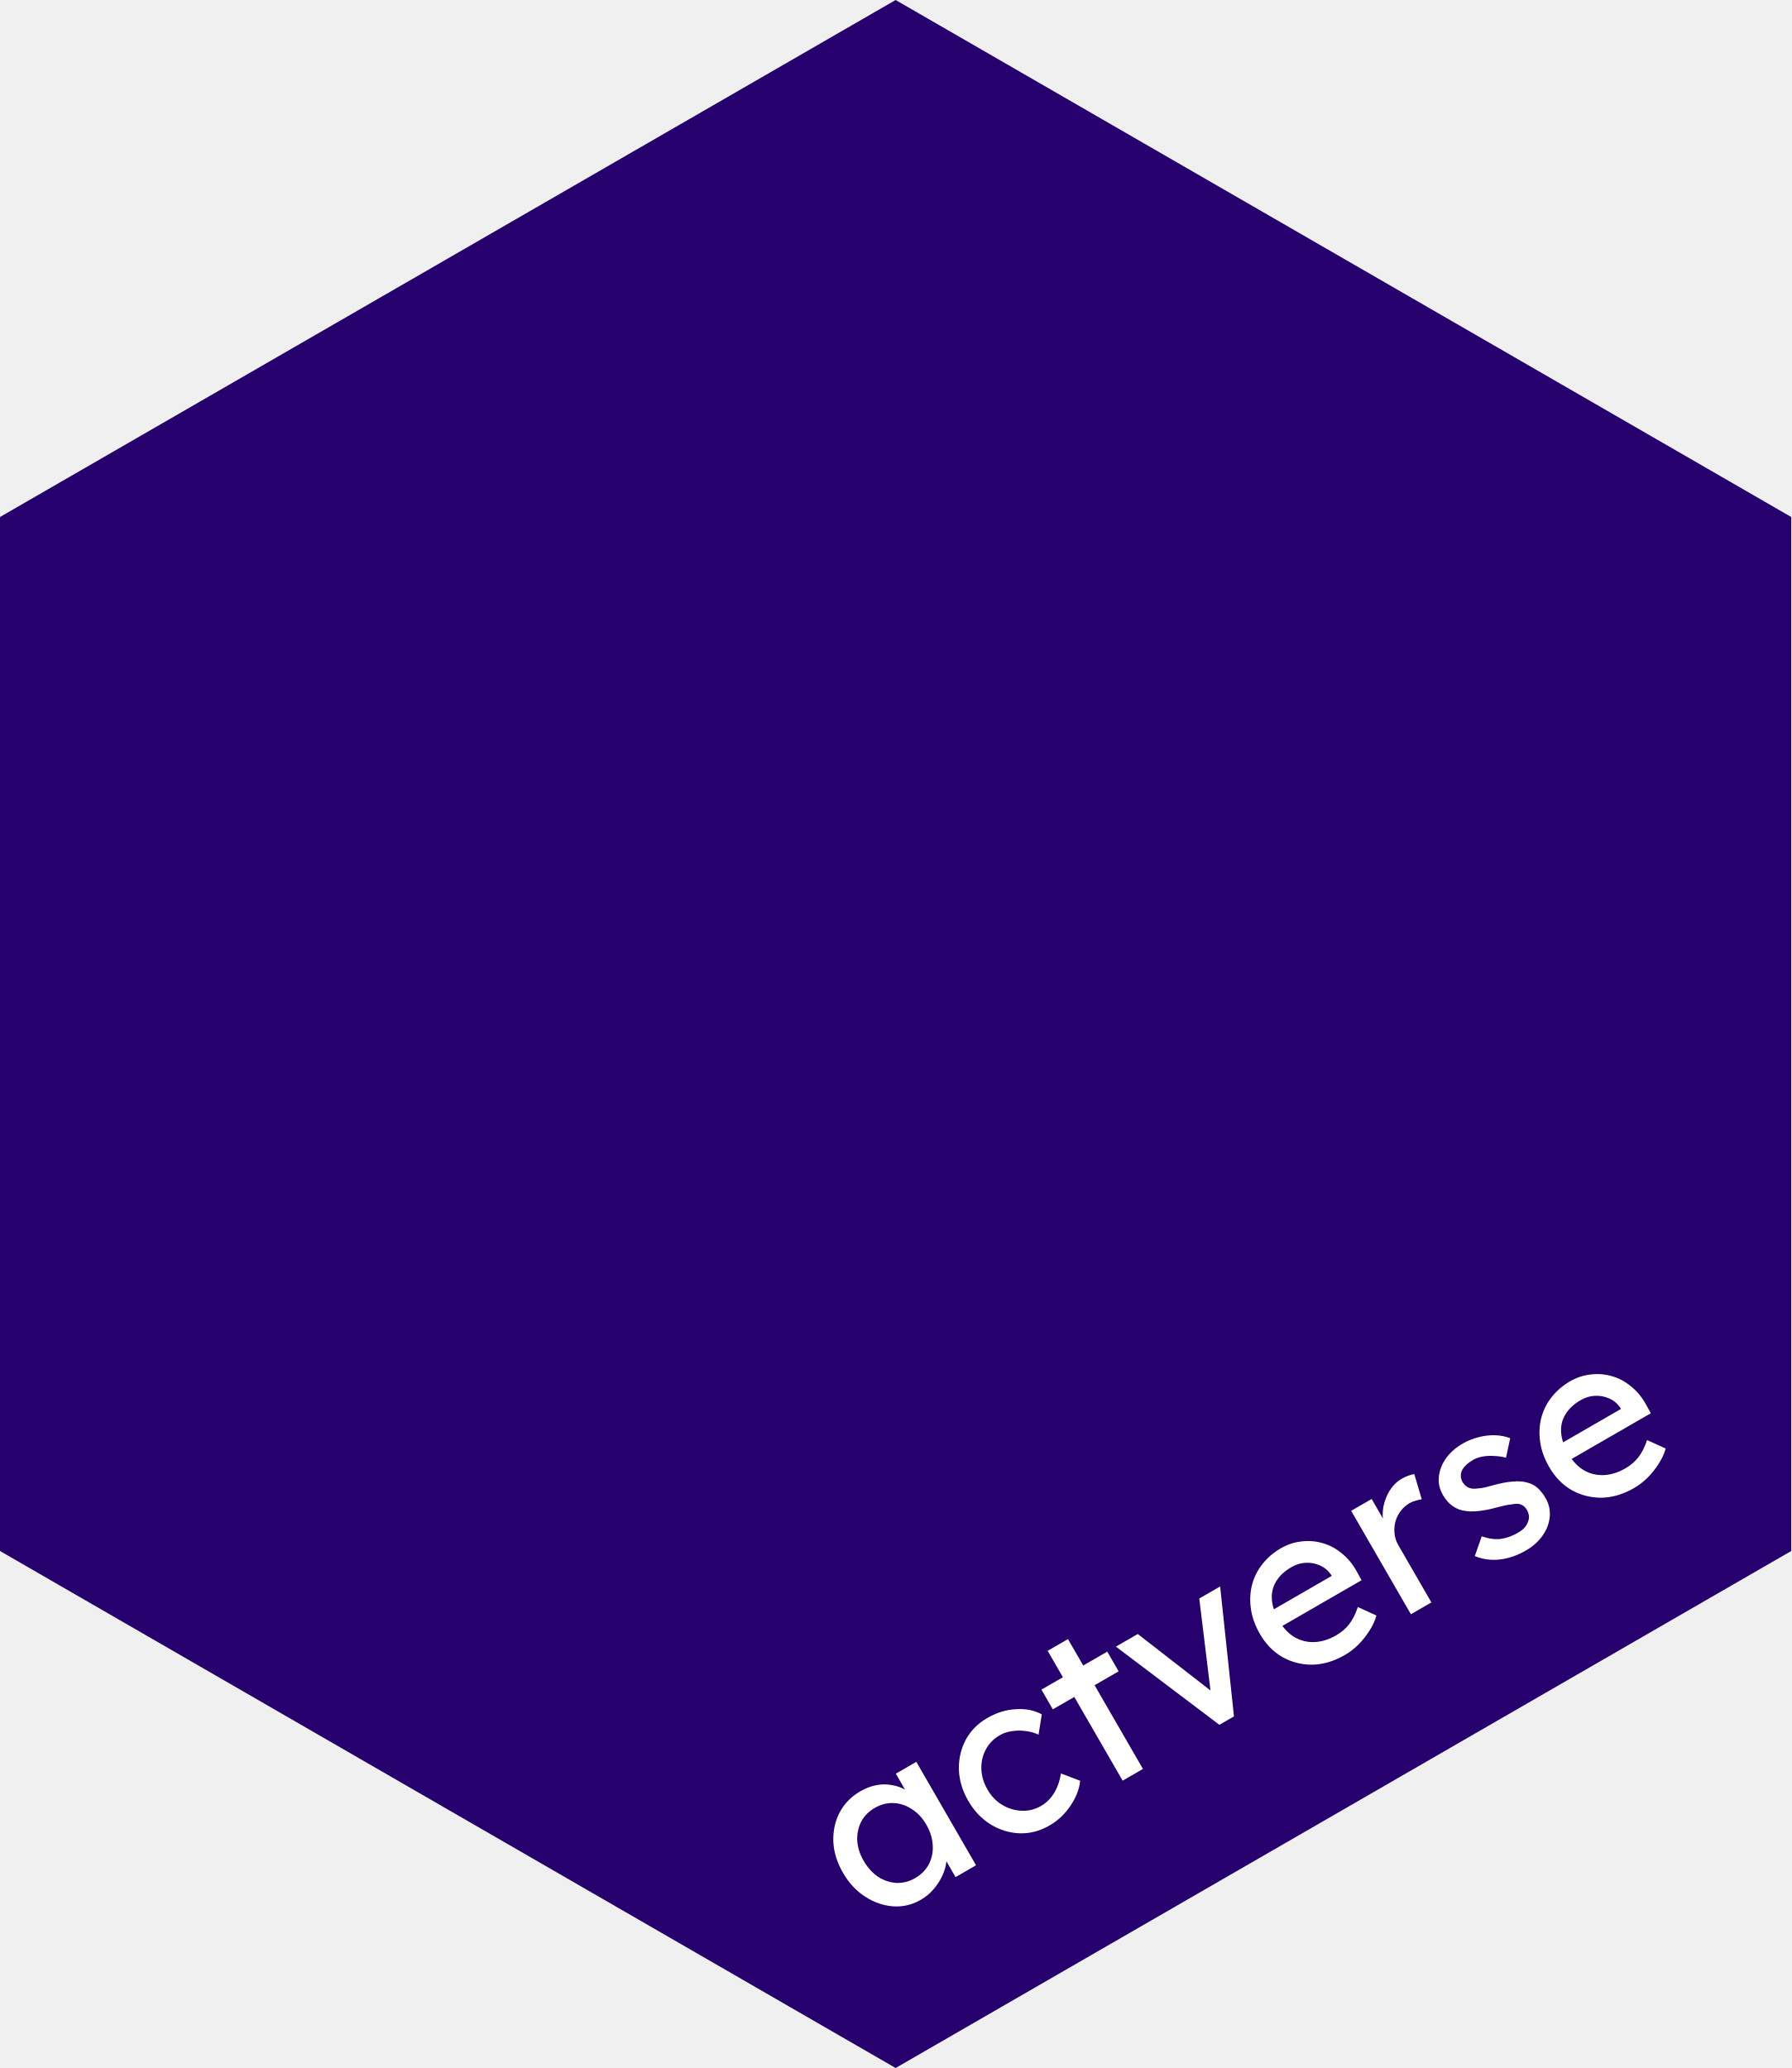
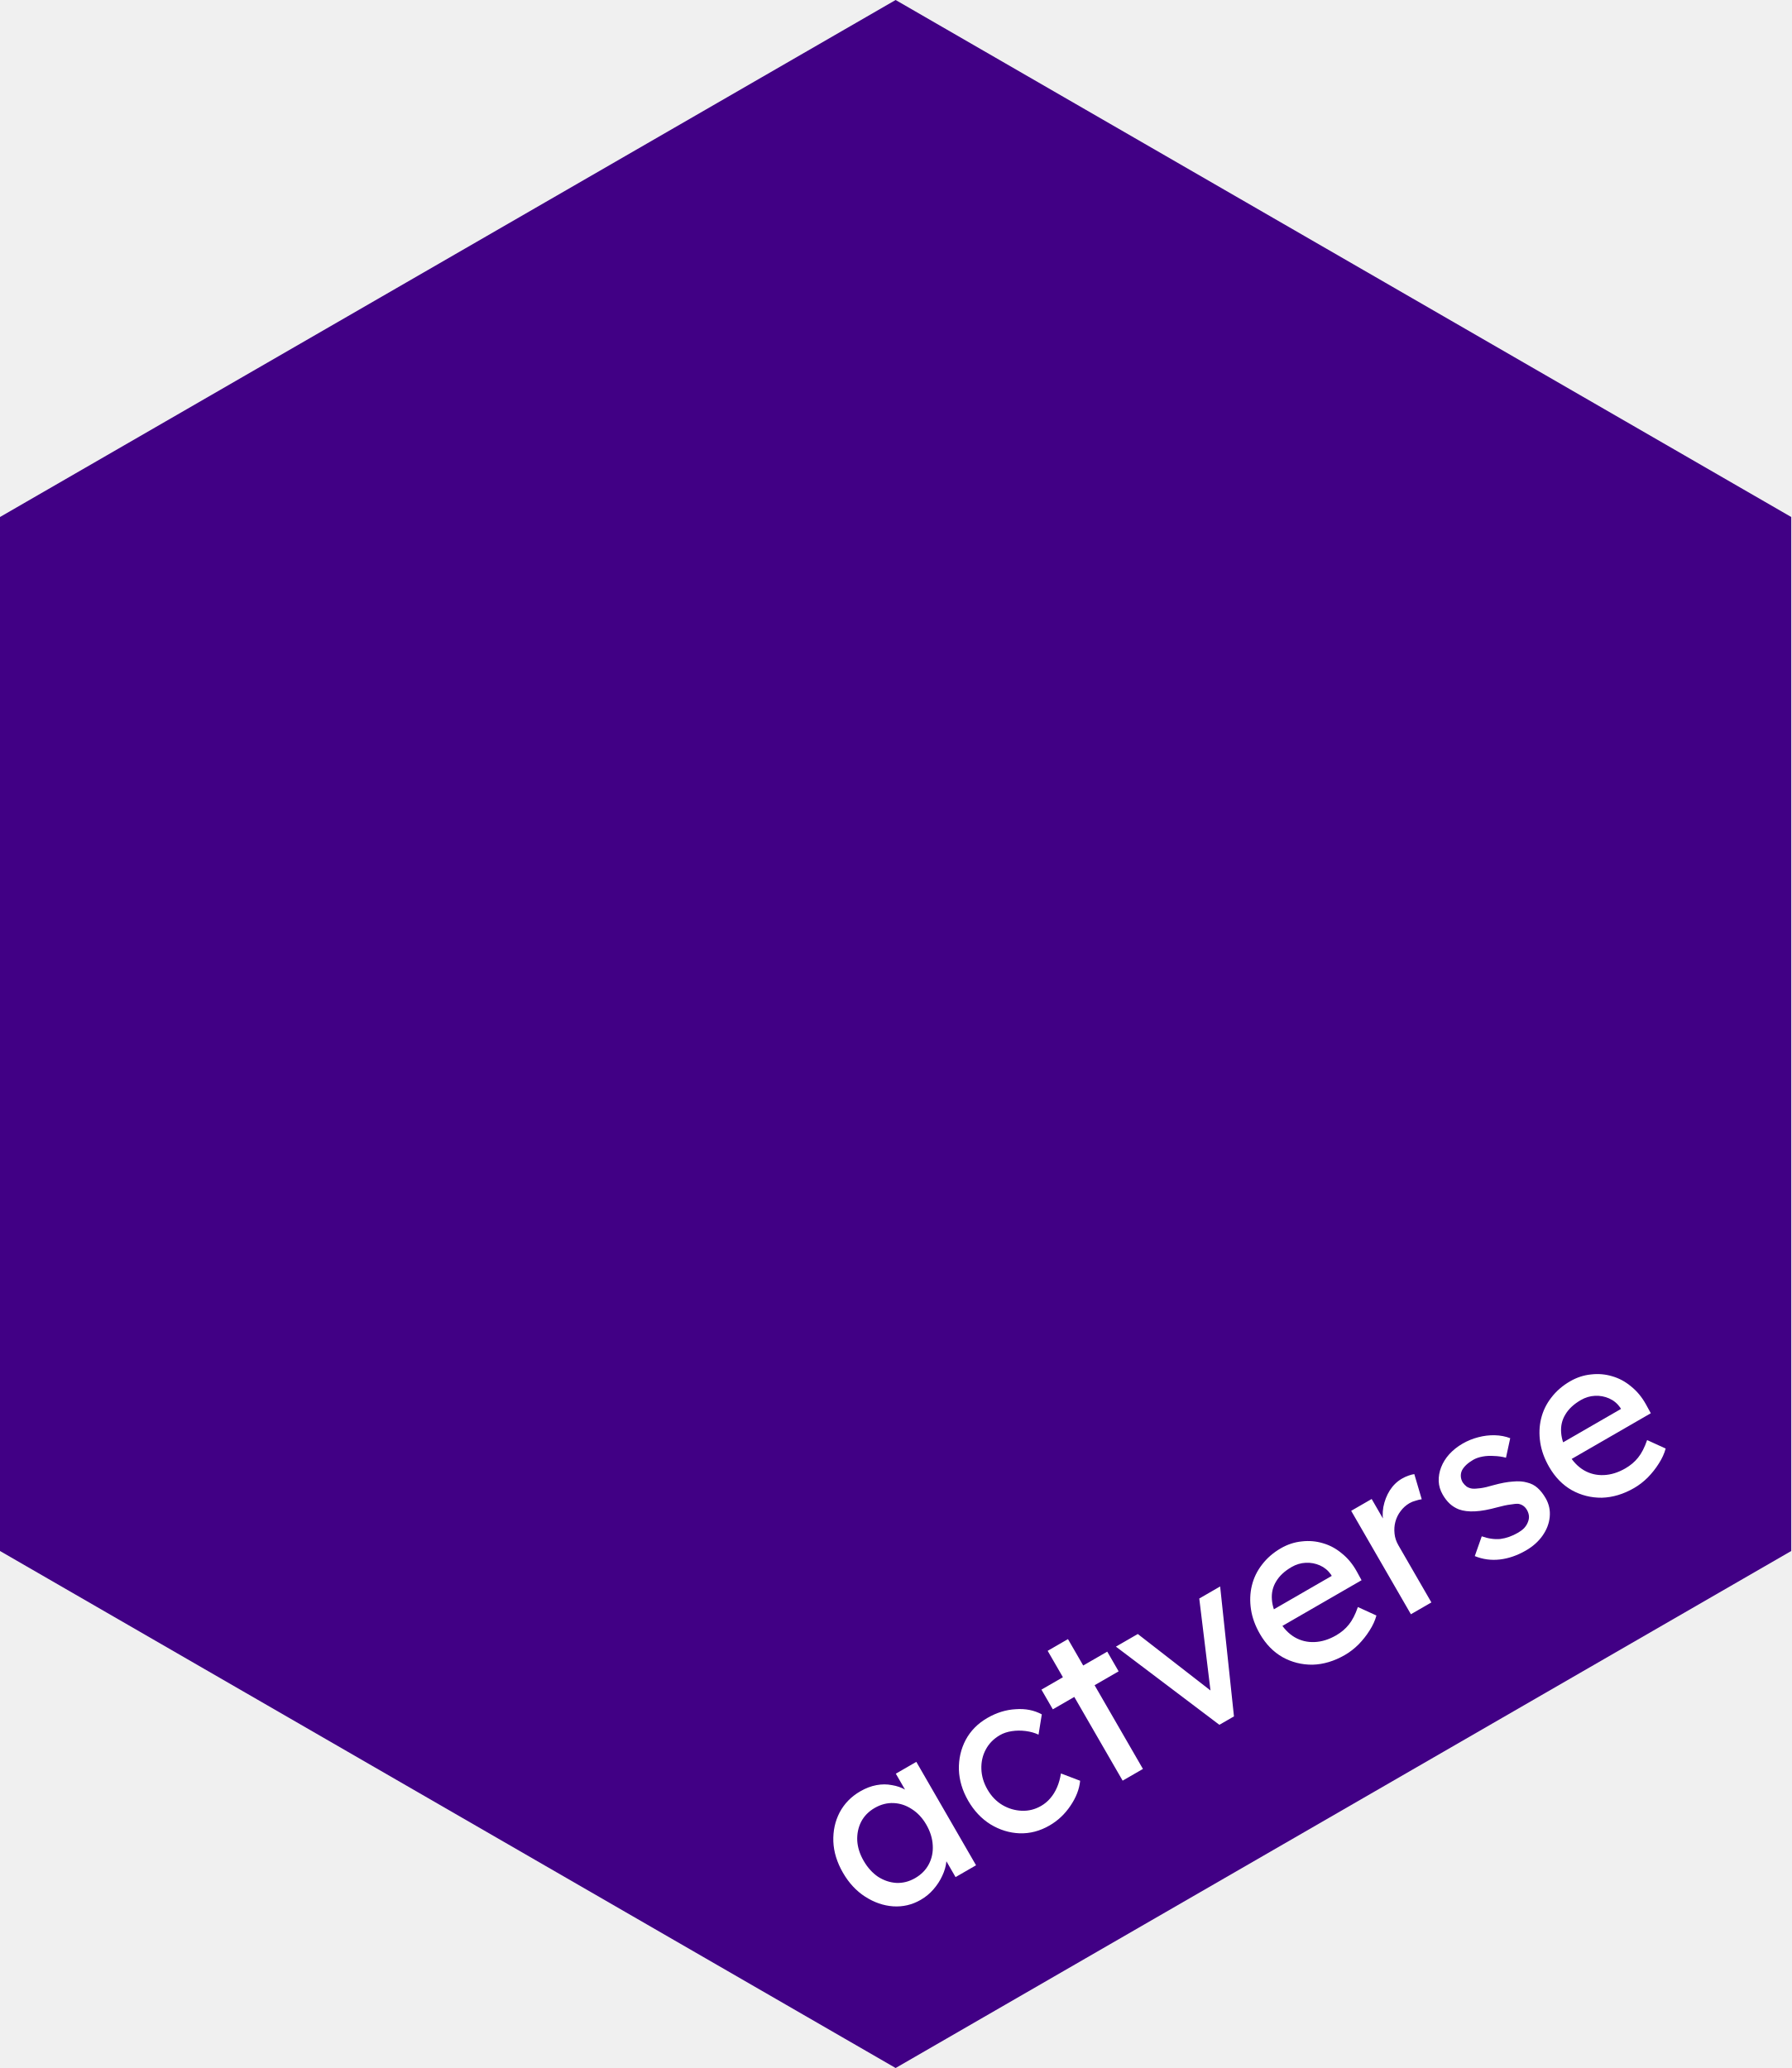
<svg xmlns="http://www.w3.org/2000/svg" width="866.029" height="1000" viewBox="0 0 866.029 1000" version="1.1" id="svg1" xml:space="preserve">
  <defs id="defs1">
    <linearGradient id="swatch711">
      <stop style="stop-color:#000000;stop-opacity:1;" offset="0" id="stop711" />
    </linearGradient>
  </defs>
  <g id="layer2" style="display:inline">
-     <path style="display:inline;fill:#26006d;fill-opacity:1;stroke:none;stroke-width:2.109;stroke-dasharray:none" id="path2-5-4" d="M 587.855,394.328 405.252,499.755 222.648,394.328 222.648,183.476 405.252,78.05 587.855,183.476 Z" transform="matrix(2.371335,0,0,2.371325,-527.9731,-185.0808)" />
+     <path style="display:inline;fill:#410085;fill-opacity:1;stroke:none;stroke-width:2.109;stroke-dasharray:none" id="path2-5-4" d="M 587.855,394.328 405.252,499.755 222.648,394.328 222.648,183.476 405.252,78.05 587.855,183.476 Z" transform="matrix(2.371335,0,0,2.371325,-527.9731,-185.0808)" />
  </g>
  <g id="layer3" style="display:inline">
    <path style="font-size:110px;font-family:'Lexend Deca';-inkscape-font-specification:'Lexend Deca';text-align:center;letter-spacing:0px;word-spacing:0px;text-anchor:middle;fill:#ffffff;stroke-width:6.117" d="m -73.878,1018.181 q -7.15,0 -13.09,-3.96 -5.83,-3.96 -9.35,-10.78 -3.52,-6.82 -3.52,-15.4 0,-8.69 3.52,-15.4 3.63,-6.82 9.68,-10.67 6.16,-3.85 13.75,-3.85 4.51,0 8.25,1.32 3.74,1.32 6.49,3.74 2.86,2.31 4.62,5.39 1.87,3.08 2.31,6.6 l -2.53,-0.88 v -14.96 h 11.44 v 57.75 h -11.44 v -13.75 l 2.64,-0.77 q -0.66,2.97 -2.75,5.83 -1.98,2.75 -5.17,4.95 -3.08,2.2 -6.93,3.52 -3.74,1.32 -7.92,1.32 z m 2.97,-10.45 q 5.17,0 9.13,-2.53 3.96,-2.53 6.16,-6.93 2.31,-4.51 2.31,-10.23 0,-5.61 -2.31,-10.01 -2.2,-4.4 -6.16,-6.93 -3.96,-2.53 -9.13,-2.53 -5.06,0 -9.02,2.53 -3.85,2.53 -6.16,6.93 -2.2,4.4 -2.2,10.01 0,5.72 2.2,10.23 2.31,4.4 6.16,6.93 3.96,2.53 9.02,2.53 z m 68.97,10.45 q -8.03,0 -14.41,-3.96 -6.27,-3.96 -10.01,-10.78 -3.63,-6.82 -3.63,-15.29 0,-8.47 3.63,-15.29 3.74,-6.82 10.01,-10.78 6.38,-3.96 14.41,-3.96 7.7,0 13.97,3.19 6.38,3.08 9.68,8.47 l -6.27,7.7 q -1.76,-2.53 -4.51,-4.62 -2.75,-2.09 -5.83,-3.3 -3.08,-1.21 -5.94,-1.21 -5.28,0 -9.46,2.64 -4.07,2.53 -6.49,7.04 -2.42,4.51 -2.42,10.12 0,5.61 2.53,10.12 2.53,4.4 6.71,7.04 4.18,2.64 9.24,2.64 2.97,0 5.72,-0.99 2.86,-0.99 5.5,-2.97 2.64,-1.98 4.95,-4.84 l 6.27,7.7 q -3.52,4.95 -10.12,8.14 -6.49,3.19 -13.53,3.19 z m 41.47,-1.1 v -72.49 h 11.33 v 72.49 z m -11.99,-46.75 v -11 h 36.74 v 11 z m 66,46.75 -24.42,-57.75 h 12.21 l 17.6,43.23 -2.09,0.99 18.81,-44.22 h 11.66 l -25.63,57.75 z m 69.41,1.1 q -8.91,0 -15.84,-3.74 -6.82,-3.85 -10.78,-10.45 -3.85,-6.6 -3.85,-15.18 0,-6.82 2.2,-12.43 2.2,-5.61 6.05,-9.68 3.96,-4.18 9.35,-6.38 5.5,-2.31 11.88,-2.31 5.61,0 10.45,2.2 4.84,2.09 8.36,5.83 3.63,3.74 5.5,8.91 1.98,5.06 1.87,11.11 l -0.11,4.84 h -47.19 l -2.53,-9.02 h 39.93 l -1.65,1.87 v -2.64 q -0.33,-3.63 -2.42,-6.49 -2.09,-2.86 -5.28,-4.51 -3.19,-1.65 -6.93,-1.65 -5.94,0 -10.01,2.31 -4.07,2.2 -6.16,6.6 -2.09,4.29 -2.09,10.67 0,6.05 2.53,10.56 2.53,4.4 7.15,6.82 4.62,2.42 10.67,2.42 4.29,0 7.92,-1.43 3.74,-1.43 8.03,-5.17 l 5.72,8.03 q -2.64,2.64 -6.49,4.62 -3.74,1.98 -8.03,3.19 -4.18,1.1 -8.25,1.1 z m 37.51,-1.1 v -57.75 h 11.44 v 18.15 l -1.1,-4.4 q 1.21,-4.18 4.07,-7.59 2.97,-3.41 6.71,-5.39 3.85,-1.98 7.92,-1.98 1.87,0 3.52,0.33 1.76,0.33 2.75,0.77 l -2.97,12.32 q -1.32,-0.55 -2.97,-0.88 -1.54,-0.44 -3.08,-0.44 -2.97,0 -5.72,1.21 -2.64,1.1 -4.73,3.19 -1.98,1.98 -3.19,4.73 -1.21,2.64 -1.21,5.83 v 31.9 z m 63.58,1.1 q -7.26,0 -13.09,-2.53 -5.83,-2.53 -9.68,-7.48 l 7.7,-6.6 q 3.3,3.85 7.15,5.61 3.96,1.65 8.91,1.65 1.98,0 3.63,-0.44 1.76,-0.55 2.97,-1.54 1.32,-0.99 1.98,-2.31 0.66,-1.43 0.66,-3.08 0,-2.86 -2.09,-4.62 -1.1,-0.77 -3.52,-1.65 -2.31,-0.99 -6.05,-1.98 -6.38,-1.65 -10.45,-3.74 -4.07,-2.09 -6.27,-4.73 -1.65,-2.09 -2.42,-4.51 -0.77,-2.53 -0.77,-5.5 0,-3.63 1.54,-6.6 1.65,-3.08 4.4,-5.28 2.86,-2.31 6.6,-3.52 3.85,-1.21 8.14,-1.21 4.07,0 8.03,1.1 4.07,1.1 7.48,3.19 3.41,2.09 5.72,4.95 l -6.49,7.15 q -2.09,-2.09 -4.62,-3.63 -2.42,-1.65 -4.95,-2.53 -2.53,-0.88 -4.62,-0.88 -2.31,0 -4.18,0.44 -1.87,0.44 -3.19,1.32 -1.21,0.88 -1.87,2.2 -0.66,1.32 -0.66,2.97 0.11,1.43 0.66,2.75 0.66,1.21 1.76,2.09 1.21,0.88 3.63,1.87 2.42,0.99 6.16,1.87 5.5,1.43 9.02,3.19 3.63,1.65 5.72,3.85 2.2,2.09 3.08,4.84 0.88,2.75 0.88,6.16 0,4.95 -2.86,8.91 -2.75,3.85 -7.48,6.05 -4.73,2.2 -10.56,2.2 z m 60.39,0 q -8.91,0 -15.84,-3.74 -6.82,-3.85 -10.78,-10.45 -3.85,-6.6 -3.85,-15.18 0,-6.82 2.2,-12.43 2.2,-5.61 6.05,-9.68 3.96,-4.18 9.35,-6.38 5.5,-2.31 11.88,-2.31 5.61,0 10.45,2.2 4.84,2.09 8.36,5.83 3.63,3.74 5.5,8.91 1.98,5.06 1.87,11.11 l -0.11,4.84 h -47.19 l -2.53,-9.02 h 39.93 l -1.65,1.87 v -2.64 q -0.33,-3.63 -2.42,-6.49 -2.09,-2.86 -5.28,-4.51 -3.19,-1.65 -6.93,-1.65 -5.94,0 -10.01,2.31 -4.07,2.2 -6.16,6.6 -2.09,4.29 -2.09,10.67 0,6.05 2.53,10.56 2.53,4.4 7.15,6.82 4.62,2.42 10.67,2.42 4.29,0 7.92,-1.43 3.74,-1.43 8.03,-5.17 l 5.72,8.03 q -2.64,2.64 -6.49,4.62 -3.74,1.98 -8.03,3.19 -4.18,1.1 -8.25,1.1 z" id="text14" transform="rotate(-30)" aria-label="actverse" />
  </g>
  <g id="layer1" style="display:none">
    <path style="display:inline;fill:none;fill-opacity:1;stroke:#ff00ff;stroke-width:0.422;stroke-dasharray:none;stroke-opacity:1" id="path2-5-5" d="M 587.855,394.328 405.252,499.755 222.648,394.328 222.648,183.476 405.252,78.05 587.855,183.476 Z" transform="matrix(2.368596,0,0,2.368587,-526.8633,-184.2897)" />
    <path style="display:inline;fill:none;fill-opacity:1;stroke:#ff00ff;stroke-width:0.426;stroke-dasharray:none;stroke-opacity:1" id="path2-5-5-2" d="M 587.855,394.328 405.252,499.755 222.648,394.328 222.648,183.476 405.252,78.05 587.855,183.476 Z" transform="matrix(2.344882,0,0,2.344874,-517.2534,-177.4389)" />
    <path style="display:inline;fill:none;fill-opacity:1;stroke:#ff00ff;stroke-width:0.431;stroke-dasharray:none;stroke-opacity:1" id="path2-5-5-2-7" d="M 587.855,394.328 405.252,499.755 222.648,394.328 222.648,183.476 405.252,78.05 587.855,183.476 Z" transform="matrix(2.321169,0,0,2.32116,-507.6435,-170.5881)" />
    <path style="display:inline;fill:none;fill-opacity:1;stroke:#ff00ff;stroke-width:0.435;stroke-dasharray:none;stroke-opacity:1" id="path2-5-5-2-7-6" d="M 587.855,394.328 405.252,499.755 222.648,394.328 222.648,183.476 405.252,78.05 587.855,183.476 Z" transform="matrix(2.297456,0,0,2.297447,-498.0337,-163.7373)" />
    <path style="display:inline;fill:none;fill-opacity:1;stroke:#ff00ff;stroke-width:0.44;stroke-dasharray:none;stroke-opacity:1" id="path2-5-5-2-7-6-6" d="M 587.855,394.328 405.252,499.755 222.648,394.328 222.648,183.476 405.252,78.05 587.855,183.476 Z" transform="matrix(2.273742,0,0,2.273734,-488.4238,-156.8865)" />
    <path style="display:inline;fill:none;fill-opacity:1;stroke:#ff00ff;stroke-width:0.444;stroke-dasharray:none;stroke-opacity:1" id="path2-5-5-2-7-6-6-9" d="M 587.855,394.328 405.252,499.755 222.648,394.328 222.648,183.476 405.252,78.05 587.855,183.476 Z" transform="matrix(2.250029,0,0,2.250021,-478.8139,-150.0357)" />
    <path style="display:inline;fill:none;fill-opacity:1;stroke:#ff00ff;stroke-width:0.449;stroke-dasharray:none;stroke-opacity:1" id="path2-5-5-2-7-6-6-9-3" d="M 587.855,394.328 405.252,499.755 222.648,394.328 222.648,183.476 405.252,78.05 587.855,183.476 Z" transform="matrix(2.226316,0,0,2.226307,-469.204,-143.1849)" />
    <path style="display:inline;fill:none;fill-opacity:1;stroke:#ff00ff;stroke-width:0.454;stroke-dasharray:none;stroke-opacity:1" id="path2-5-5-2-7-6-6-9-3-2" d="M 587.855,394.328 405.252,499.755 222.648,394.328 222.648,183.476 405.252,78.05 587.855,183.476 Z" transform="matrix(2.202602,0,0,2.202594,-459.5942,-136.3341)" />
    <path style="display:inline;fill:none;fill-opacity:1;stroke:#ff00ff;stroke-width:0.459;stroke-dasharray:none;stroke-opacity:1" id="path2-5-5-2-7-6-6-9-3-2-7" d="M 587.855,394.328 405.252,499.755 222.648,394.328 222.648,183.476 405.252,78.05 587.855,183.476 Z" transform="matrix(2.178889,0,0,2.178881,-449.9843,-129.4832)" />
    <path style="display:inline;fill:none;fill-opacity:1;stroke:#ff00ff;stroke-width:0.464;stroke-dasharray:none;stroke-opacity:1" id="path2-5-5-2-7-6-6-9-3-2-7-2" d="M 587.855,394.328 405.252,499.755 222.648,394.328 222.648,183.476 405.252,78.05 587.855,183.476 Z" transform="matrix(2.155176,0,0,2.155168,-440.3744,-122.6325)" />
    <path style="display:inline;fill:none;fill-opacity:1;stroke:#ff00ff;stroke-width:0.469;stroke-dasharray:none;stroke-opacity:1" id="path2-5-5-2-7-6-6-9-3-2-7-2-9" d="M 587.855,394.328 405.252,499.755 222.648,394.328 222.648,183.476 405.252,78.05 587.855,183.476 Z" transform="matrix(2.131462,0,0,2.131454,-430.7645,-115.7816)" />
    <path style="display:inline;fill:none;fill-opacity:1;stroke:#ff00ff;stroke-width:0.474;stroke-dasharray:none;stroke-opacity:1" id="path2-5-5-2-7-6-6-9-3-2-7-2-9-4" d="M 587.855,394.328 405.252,499.755 222.648,394.328 222.648,183.476 405.252,78.05 587.855,183.476 Z" transform="matrix(2.107749,0,0,2.107741,-421.1547,-108.9308)" />
    <path style="display:inline;fill:none;fill-opacity:1;stroke:#ff00ff;stroke-width:0.48;stroke-dasharray:none;stroke-opacity:1" id="path2-5-5-2-7-6-6-9-3-2-7-2-9-4-6" d="M 587.855,394.328 405.252,499.755 222.648,394.328 222.648,183.476 405.252,78.05 587.855,183.476 Z" transform="matrix(2.084036,0,0,2.084028,-411.5448,-102.08)" />
    <path style="display:inline;fill:none;fill-opacity:1;stroke:#ff00ff;stroke-width:0.485;stroke-dasharray:none;stroke-opacity:1" id="path2-5-5-2-7-6-6-9-3-2-7-2-9-4-6-3" d="M 587.855,394.328 405.252,499.755 222.648,394.328 222.648,183.476 405.252,78.05 587.855,183.476 Z" transform="matrix(2.060322,0,0,2.060315,-401.9349,-95.22921)" />
    <path style="display:inline;fill:none;fill-opacity:1;stroke:#ff00ff;stroke-width:0.491;stroke-dasharray:none;stroke-opacity:1" id="path2-5-5-2-7-6-6-9-3-2-7-2-9-4-6-3-1" d="M 587.855,394.328 405.252,499.755 222.648,394.328 222.648,183.476 405.252,78.05 587.855,183.476 Z" transform="matrix(2.036609,0,0,2.036601,-392.325,-88.37839)" />
    <path style="display:inline;fill:none;fill-opacity:1;stroke:#ff00ff;stroke-width:0.497;stroke-dasharray:none;stroke-opacity:1" id="path2-5-5-2-7-6-6-9-3-2-7-2-9-4-6-3-1-7" d="M 587.855,394.328 405.252,499.755 222.648,394.328 222.648,183.476 405.252,78.05 587.855,183.476 Z" transform="matrix(2.012895,0,0,2.012888,-382.7151,-81.5276)" />
    <path style="display:inline;fill:none;fill-opacity:1;stroke:#ff00ff;stroke-width:0.503;stroke-dasharray:none;stroke-opacity:1" id="path2-5-5-2-7-6-6-9-3-2-7-2-9-4-6-3-1-7-9" d="M 587.855,394.328 405.252,499.755 222.648,394.328 222.648,183.476 405.252,78.05 587.855,183.476 Z" transform="matrix(1.989182,0,0,1.989175,-373.1053,-74.67678)" />
    <path style="display:inline;fill:none;fill-opacity:1;stroke:#ff00ff;stroke-width:0.509;stroke-dasharray:none;stroke-opacity:1" id="path2-5-5-2-7-6-6-9-3-2-7-2-9-4-6-3-1-7-9-5" d="M 587.855,394.328 405.252,499.755 222.648,394.328 222.648,183.476 405.252,78.05 587.855,183.476 Z" transform="matrix(1.965469,0,0,1.965462,-363.4954,-67.82598)" />
    <path style="display:inline;fill:none;fill-opacity:1;stroke:#ff00ff;stroke-width:0.515;stroke-dasharray:none;stroke-opacity:1" id="path2-5-5-2-7-6-6-9-3-2-7-2-9-4-6-3-1-7-9-5-7" d="M 587.855,394.328 405.252,499.755 222.648,394.328 222.648,183.476 405.252,78.05 587.855,183.476 Z" transform="matrix(1.941755,0,0,1.941748,-353.8855,-60.97516)" />
    <path style="display:inline;fill:none;fill-opacity:1;stroke:#ff00ff;stroke-width:0.521;stroke-dasharray:none;stroke-opacity:1" id="path2-5-5-2-7-6-6-9-3-2-7-2-9-4-6-3-1-7-9-5-7-0" d="M 587.855,394.328 405.252,499.755 222.648,394.328 222.648,183.476 405.252,78.05 587.855,183.476 Z" transform="matrix(1.918042,0,0,1.918035,-344.2756,-54.12437)" />
    <path style="display:inline;fill:none;fill-opacity:1;stroke:#ff00ff;stroke-width:0.528;stroke-dasharray:none;stroke-opacity:1" id="path2-5-5-2-7-6-6-9-3-2-7-2-9-4-6-3-1-7-9-5-7-0-8" d="M 587.855,394.328 405.252,499.755 222.648,394.328 222.648,183.476 405.252,78.05 587.855,183.476 Z" transform="matrix(1.894329,0,0,1.894322,-334.6657,-47.27355)" />
    <path style="display:inline;fill:none;fill-opacity:1;stroke:#ff00ff;stroke-width:0.535;stroke-dasharray:none;stroke-opacity:1" id="path2-5-5-2-7-6-6-9-3-2-7-2-9-4-6-3-1-7-9-5-7-0-8-1" d="M 587.855,394.328 405.252,499.755 222.648,394.328 222.648,183.476 405.252,78.05 587.855,183.476 Z" transform="matrix(1.870615,0,0,1.870609,-325.0559,-40.42275)" />
    <path style="display:inline;fill:none;fill-opacity:1;stroke:#ff00ff;stroke-width:0.541;stroke-dasharray:none;stroke-opacity:1" id="path2-5-5-2-7-6-6-9-3-2-7-2-9-4-6-3-1-7-9-5-7-0-8-1-0" d="M 587.855,394.328 405.252,499.755 222.648,394.328 222.648,183.476 405.252,78.05 587.855,183.476 Z" transform="matrix(1.846902,0,0,1.846895,-315.446,-33.57193)" />
    <path style="display:inline;fill:none;fill-opacity:1;stroke:#ff00ff;stroke-width:0.548;stroke-dasharray:none;stroke-opacity:1" id="path2-5-5-2-7-6-6-9-3-2-7-2-9-4-6-3-1-7-9-5-7-0-8-1-0-2" d="M 587.855,394.328 405.252,499.755 222.648,394.328 222.648,183.476 405.252,78.05 587.855,183.476 Z" transform="matrix(1.823189,0,0,1.823182,-305.8361,-26.72114)" />
    <path style="display:inline;fill:none;fill-opacity:1;stroke:#ff00ff;stroke-width:0.556;stroke-dasharray:none;stroke-opacity:1" id="path2-5-5-2-7-6-6-9-3-2-7-2-9-4-6-3-1-7-9-5-7-0-8-1-0-2-9" d="M 587.855,394.328 405.252,499.755 222.648,394.328 222.648,183.476 405.252,78.05 587.855,183.476 Z" transform="matrix(1.799475,0,0,1.799469,-296.2262,-19.87032)" />
    <path style="display:inline;fill:none;fill-opacity:1;stroke:#ff00ff;stroke-width:0.563;stroke-dasharray:none;stroke-opacity:1" id="path2-5-5-2-7-6-6-9-3-2-7-2-9-4-6-3-1-7-9-5-7-0-8-1-0-2-9-8" d="M 587.855,394.328 405.252,499.755 222.648,394.328 222.648,183.476 405.252,78.05 587.855,183.476 Z" transform="matrix(1.775762,0,0,1.775756,-286.6164,-13.01952)" />
    <path style="display:inline;fill:none;fill-opacity:1;stroke:#ff00ff;stroke-width:0.571;stroke-dasharray:none;stroke-opacity:1" id="path2-5-5-2-7-6-6-9-3-2-7-2-9-4-6-3-1-7-9-5-7-0-8-1-0-2-9-8-6" d="M 587.855,394.328 405.252,499.755 222.648,394.328 222.648,183.476 405.252,78.05 587.855,183.476 Z" transform="matrix(1.752049,0,0,1.752042,-277.0065,-6.168699)" />
    <path style="display:inline;fill:none;fill-opacity:1;stroke:#ff00ff;stroke-width:0.579;stroke-dasharray:none;stroke-opacity:1" id="path2-5-5-2-7-6-6-9-3-2-7-2-9-4-6-3-1-7-9-5-7-0-8-1-0-2-9-8-6-1" d="M 587.855,394.328 405.252,499.755 222.648,394.328 222.648,183.476 405.252,78.05 587.855,183.476 Z" transform="matrix(1.728335,0,0,1.728329,-267.3966,0.6820938)" />
    <path style="display:inline;fill:none;fill-opacity:1;stroke:#ff00ff;stroke-width:0.587;stroke-dasharray:none;stroke-opacity:1" id="path2-5-5-2-7-6-6-9-3-2-7-2-9-4-6-3-1-7-9-5-7-0-8-1-0-2-9-8-6-1-9" d="M 587.855,394.328 405.252,499.755 222.648,394.328 222.648,183.476 405.252,78.05 587.855,183.476 Z" transform="matrix(1.704622,0,0,1.704616,-257.7867,7.532916)" />
    <path style="display:inline;fill:none;fill-opacity:1;stroke:#ff00ff;stroke-width:0.595;stroke-dasharray:none;stroke-opacity:1" id="path2-5-5-2-7-6-6-9-3-2-7-2-9-4-6-3-1-7-9-5-7-0-8-1-0-2-9-8-6-1-9-7" d="M 587.855,394.328 405.252,499.755 222.648,394.328 222.648,183.476 405.252,78.05 587.855,183.476 Z" transform="matrix(1.680909,0,0,1.680903,-248.1769,14.38371)" />
    <path style="display:inline;fill:none;fill-opacity:1;stroke:#ff00ff;stroke-width:0.603;stroke-dasharray:none;stroke-opacity:1" id="path2-5-5-2-7-6-6-9-3-2-7-2-9-4-6-3-1-7-9-5-7-0-8-1-0-2-9-8-6-1-9-7-5" d="M 587.855,394.328 405.252,499.755 222.648,394.328 222.648,183.476 405.252,78.05 587.855,183.476 Z" transform="matrix(1.657195,0,0,1.657189,-238.567,21.23453)" />
  </g>
</svg>
